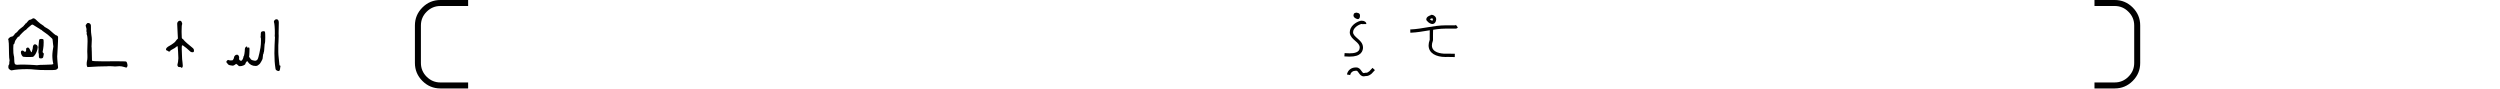
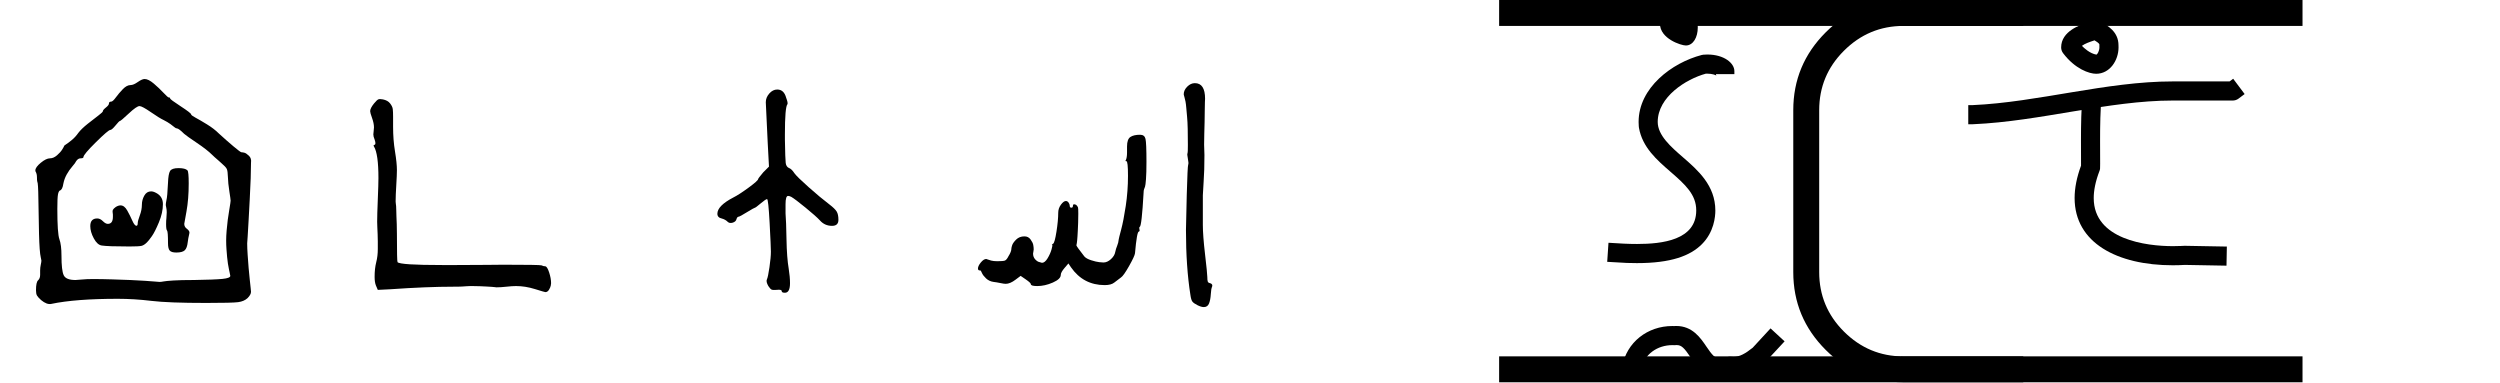
- <svg xmlns="http://www.w3.org/2000/svg" version="1.1" width="28266" height="1000" viewBox="0 0 28266 1000">
+ <svg xmlns="http://www.w3.org/2000/svg" version="1.1" width="6540" height="1000" viewBox="0 0 6540 1000">
  <path d="M126 137Q126 137 126 151Q126 160 128.0 169.0Q130 178 130 182Q130 184 128 192Q124 208 122.5 266.0Q121 324 120.5 375.0Q120 426 117 430Q116 433 116.0 443.5Q116 454 112 461Q111 462 111 465Q111 475 128.0 489.0Q145 503 157 503Q168 503 179.0 512.5Q190 522 195.5 531.0Q201 540 201 541Q201 543 207.5 547.0Q214 551 225.5 560.5Q237 570 246 583Q256 596 275.5 611.5Q295 627 309.0 637.5Q323 648 323 651Q323 655 332.5 662.5Q342 670 342 675Q342 681 349 681Q354 681 363.5 694.0Q373 707 385.5 720.0Q398 733 410 733Q419 733 432.5 742.5Q446 752 454 752Q466 752 483.0 737.5Q500 723 513.5 708.5Q527 694 530 694Q533 694 533.5 693.5Q534 693 534 691Q534 688 567.0 666.5Q600 645 600 641Q600 638 614.0 630.5Q628 623 650.0 609.5Q672 596 687 581Q711 559 733.0 540.5Q755 522 758 522Q762 522 767.5 520.5Q773 519 781.5 511.0Q790 503 788 489Q788 472 787.0 440.0Q786 408 784.0 374.0Q782 340 780.5 309.0Q779 278 777.5 257.5Q776 237 776 236Q776 221 777.5 199.5Q779 178 780.5 159.0Q782 140 784.0 123.0Q786 106 787.0 95.0Q788 84 788 84Q788 75 777 64Q766 54 748.0 51.5Q730 49 647 49Q529 49 475.0 55.5Q421 62 370 62Q237 62 161 46Q147 43 129 58Q119 67 116.0 72.5Q113 78 113 89Q113 114 119.5 120.0Q126 126 126 137ZM291 124Q320 124 351.5 123.0Q383 122 408.5 121.0Q434 120 455.0 118.5Q476 117 488.5 116.0Q501 115 501 115Q506 115 513.5 116.5Q521 118 544.5 119.5Q568 121 609 121Q674 122 698.5 124.5Q723 127 723 134Q723 134 722.5 136.5Q722 139 721.0 144.0Q720 149 718.5 156.0Q717 163 715.5 172.5Q714 182 713.0 193.0Q712 204 711.0 217.5Q710 231 710 245Q710 259 711.5 276.5Q713 294 715.0 310.0Q717 326 719.5 339.5Q722 353 723.0 361.5Q724 370 724 370Q724 374 720.0 399.5Q716 425 715.5 444.0Q715 463 712.0 469.5Q709 476 696 487Q693 490 686.0 496.0Q679 502 674.0 506.5Q669 511 666 514Q650 530 618.0 551.5Q586 573 578 580Q561 597 555 597Q552 597 548.0 600.5Q544 604 535.0 610.5Q526 617 514 623Q501 629 473.5 648.0Q446 667 438 667Q429 667 404.0 643.5Q379 620 376 620Q374 620 362.5 606.0Q351 592 346 592Q340 592 301.0 553.5Q262 515 262 507Q262 503 253 503Q245 503 239 494Q237 489 227.0 477.5Q217 466 209.5 452.5Q202 439 199 424Q196 404 188 402Q184 400 182.0 389.5Q180 379 180 344Q180 267 186.5 249.0Q193 231 193 197Q193 151 200.0 136.0Q207 121 237 121Q241 121 256.5 122.5Q272 124 291 124Z" transform="translate(0.00,833.33) scale(0.8333,-0.8333)" fill="#000000" />
  <path d="m 432.427,-300.259 c 0,-4 2.167,-11.833 6.5,-23.5 4.333,-11.667 6.5,-22.833 6.5,-33.5 0,-10 2.5,-19.5 7.5,-28.5 5,-9 12.167,-13.5 21.5,-13.5 4.667,0 10,1.667 16,5 14,7.333 21,19 21,35 0,18 -4.167,37 -12.5,57 -8.333,20 -15.667,34.5 -22,43.5 -6.333,9 -11.5,15.5 -15.5,19.5 -6,6 -11.667,9.667 -17,11 -5.333,1.333 -18,2 -38,2 -45.333,0 -74.333,-1 -87,-3 -9.333,-1.333 -17.667,-8.833 -25,-22.5 -7.333,-13.667 -11,-26.5 -11,-38.5 0,-16 7.333,-24 22,-24 6,0 11.833,2.833 17.5,8.5 5.667,5.667 10.833,8.5 15.5,8.5 10.667,0 16,-7.333 16,-22 v -7 c -1.333,-7.333 -1.333,-12.333 0,-15 1.333,-2.667 4.333,-5.667 9,-9 5.333,-3.333 10.333,-5 15,-5 8,0 15,5.333 21,16 6,10.667 11.333,21.333 16,32 4.667,10.667 9,16 13,16 2.667,0 4,-3 4,-9 z m 95,-126 c 0.667,-18.667 2.833,-31 6.5,-37 3.667,-6 12.5,-9 26.5,-9 14,0 23.333,2.333 28,7 2.667,2.667 4,16.333 4,41 0,32.667 -2.333,62 -7,88 l -7,39 c 0,6.667 3,12 9,16 6,4.667 8.333,9.333 7,14 -2.667,11.333 -4.333,20.333 -5,27 -1.333,12.667 -4.5,21.333 -9.5,26 -5,4.667 -13.833,7 -26.5,7 -10,0 -16.833,-2 -20.5,-6 -3.667,-4 -5.5,-11.667 -5.5,-23 0,-24.667 -1,-38 -3,-40 -2,-2 -3,-8.667 -3,-20 0,-8 0.333,-14.333 1,-19 0.667,-7.333 1,-13.333 1,-18 0,-6 -0.5,-11 -1.5,-15 -1,-4 -1.5,-6.667 -1.5,-8 0,-3.333 0.667,-8.333 2,-15 2,-7.333 3.667,-25.667 5,-55 z" transform="translate(0.00,833.33) scale(0.8333,0.8333)" fill="#000000" />
  <path d="M178 600Q178 613 172.0 629.5Q166 646 166 651Q166 660 178 675Q187 686 191.5 688.0Q196 690 206 688Q221 685 228.5 675.5Q236 666 237.0 657.5Q238 649 238 634V602Q238 561 244.0 524.5Q250 488 250 466Q250 451 248.0 418.5Q246 386 246 369Q246 369 246.0 367.0Q246 365 246.5 361.5Q247 358 247.5 353.0Q248 348 248.0 339.5Q248 331 248.5 321.0Q249 311 249.5 296.5Q250 282 250 266Q250 179 252 177Q260 168 392 168Q392 168 438.0 168.0Q484 168 532.0 168.5Q580 169 584 169Q698 169 704 167Q710 164 716 164Q722 163 728.0 144.5Q734 126 734 111Q734 109 733.0 103.5Q732 98 727.5 90.5Q723 83 716 83Q714 83 683.5 92.5Q653 102 624 102Q612 102 594.0 100.0Q576 98 562 98Q562 98 558.5 98.5Q555 99 548.0 99.5Q541 100 532.0 100.5Q523 101 510.5 101.5Q498 102 486 102Q485 102 480.5 102.0Q476 102 469.0 101.5Q462 101 454.5 100.5Q447 100 439.5 100.0Q432 100 428 100Q344 100 230 92L190 90L184 104Q180 114 180 131Q180 157 185.0 176.5Q190 196 190 218Q190 218 190.0 225.0Q190 232 190.0 242.5Q190 253 189.5 264.5Q189 276 188.5 287.0Q188 298 188 304Q188 326 190.0 374.0Q192 422 192 441Q192 517 178 540Q176 543 177.0 544.0Q178 545 180.0 545.5Q182 546 182.5 549.5Q183 553 180 562Q176 571 176 578Q176 581 177.0 588.5Q178 596 178 600Z" transform="translate(830.00,833.33) scale(0.8333,-0.8333)" fill="#000000" />
  <path d="M428 210Q428 226 424.0 300.5Q420 375 416 375Q412 375 396.0 361.5Q380 348 378 348Q376 348 353.0 334.0Q330 320 328 320Q322 320 320 312Q318 304 308.0 301.0Q298 298 292 304Q285 311 274 314Q260 317 260 329Q260 354 310 380Q328 389 358.0 411.0Q388 433 388 438Q388 440 404 459L422 477L418 552Q412 678 412 679Q412 694 423.0 706.5Q434 719 448 719Q469 719 476 693Q482 677 480 673Q472 664 472 578V562Q473 500 474.5 488.5Q476 477 484 473Q493 470 502 456Q510 445 546.5 412.5Q583 380 612 358Q629 345 634.5 336.0Q640 327 640 310Q640 291 620 291Q597 291 582 308Q570 321 537.0 348.0Q504 375 492 382Q486 385 482 385Q474 385 474 359Q474 342 474 330Q476 306 477.0 248.5Q478 191 484 156Q488 131 488 111Q488 81 472 81Q462 81 462 86Q462 92 446 90Q434 89 430.0 91.0Q426 93 420 102Q412 116 415.5 123.0Q419 130 423.5 161.0Q428 192 428 210Z" transform="translate(1660.00,833.33) scale(0.8333,-0.8333)" fill="#000000" />
  <path d="M550 540Q550 563 560.5 570.0Q571 577 591 577Q605 577 608.0 564.0Q611 551 611 492Q611 457 609.5 437.5Q608 418 606.5 414.0Q605 410 603.5 406.0Q602 402 602 395Q596 290 590 288Q588 287 588.5 283.0Q589 279 589.5 276.5Q590 274 587 273Q581 273 575 205Q574 196 556.5 165.0Q539 134 531 129Q525 125 510 113Q500 105 480 105Q413 105 374 161L366 173L354 159Q342 145 342 137Q342 124 317.0 113.0Q292 102 268 102Q248 102 248 108Q248 112 232 123L216 134L200 122Q183 109 169 109Q164 109 152.0 111.5Q140 114 131 115Q117 117 107.5 126.0Q98 135 94.5 143.0Q91 151 90 151H88Q82 151 82 157Q82 165 91.0 176.0Q100 187 108 187Q109 187 112.5 185.5Q116 184 123.5 182.0Q131 180 143 180Q161 180 166.5 182.0Q172 184 178 196Q187 210 187 220Q187 223 189.5 230.5Q192 238 202.0 248.0Q212 258 228 258Q240 258 247.0 248.5Q254 239 255.5 231.5Q257 224 257 217Q257 216 256.5 213.5Q256 211 256.0 210.0Q256 209 255.5 207.0Q255 205 255 204Q255 193 262.0 185.5Q269 178 276 177L283 175Q292 175 300.5 189.0Q309 203 313.0 217.0Q317 231 315 231Q312 231 318 235Q323 238 328.5 273.0Q334 308 334 332Q334 346 342.5 357.5Q351 369 358 369Q363 369 366.5 364.0Q370 359 370 355Q370 348 375.0 348.0Q380 348 380 353Q380 362 390 357Q394 354 396 349Q397 347 397 329Q397 314 396.5 300.5Q396 287 395.5 277.0Q395 267 394.5 259.0Q394 251 393.5 246.0Q393 241 392.5 237.5Q392 234 391.5 232.0Q391 230 391 230Q391 227 416 195Q422 188 437.5 183.0Q453 178 463.0 177.0Q473 176 476 176Q488 176 499.5 186.5Q511 197 513 209Q515 219 519.0 228.5Q523 238 524 249Q524 251 531.5 279.0Q539 307 546.0 353.5Q553 400 553 448Q553 494 548 494Q545 494 545 495Q545 495 546.5 498.0Q548 501 549.0 507.0Q550 513 550 521ZM763 739Q795 739 795 690Q795 690 794.5 679.5Q794 669 794.0 652.5Q794 636 793.5 617.0Q793 598 792.5 578.5Q792 559 792 546Q793 519 793 513Q793 465 790.5 430.0Q788 395 788 387V294Q788 261 795.0 201.0Q802 141 802 131Q802 120 803.5 116.0Q805 112 811 111Q820 108 817 100Q814 94 813.0 76.5Q812 59 807.5 47.5Q803 36 791 36Q783 36 771 42Q759 48 755.0 53.5Q751 59 749 74Q735 162 735 278Q735 298 737.5 388.5Q740 479 742 483Q744 487 741.0 502.0Q738 517 740 519Q741 520 741 545Q741 572 740.5 595.0Q740 618 738.5 633.5Q737 649 736.0 661.5Q735 674 733.5 681.5Q732 689 730.5 694.0Q729 699 728.5 701.5Q728 704 728 704Q728 717 739.0 728.0Q750 739 763 739Z" transform="translate(2490.00,833.33) scale(0.8333,-0.8333)" fill="#000000" />
  <path d="M 24.638,12.488 H 20.722 q -1.482,0 -2.54,-1.058 -1.058,-1.058 -1.058,-2.54 V 3.598 q 0,-1.482 1.058,-2.54 Q 19.241,4e-6 20.722,4e-6 h 3.916 V 0.847 H 20.722 q -1.132,0 -1.947,0.815 -0.804,0.804 -0.804,1.937 v 5.292 q 0,1.132 0.804,1.937 0.815,0.815 1.947,0.815 h 3.916 z" transform="translate(3320.00,0.00) scale(80.0747,80.0747)" fill="#000000" />
-   <path d="M 75.015,0.847 V 4e-6 h 13.123 v 0.847 z m 0,11.642 v -0.847 h 13.123 v 0.847 z" transform="translate(14928.47,0.00) scale(954.9133,80.0747)" fill="#000000" />
-   <path d="m 87.715,4e-6 h 2.857 q 1.482,0 2.54,1.058 1.058,1.058 1.058,2.54 v 5.292 q 0,1.482 -1.058,2.54 -1.058,1.058 -2.54,1.058 h -2.857 v -0.847 h 2.857 q 1.132,0 1.937,-0.815 0.815,-0.804 0.815,-1.937 V 3.598 q 0,-1.132 -0.815,-1.937 -0.804,-0.815 -1.937,-0.815 h -2.857 z" transform="translate(16657.28,0.00) scale(80.0747,80.0747)" fill="#000000" />
-   <path d="M 427.60,902.87 C 389.78,902.87 353.14,925.73 345.61,968.37 C 345.61,968.37 296.38,959.68 296.39,959.63 C 307.82,894.86 363.43,852.88 427.55,852.88 C 429.20,852.88 430.85,852.91 432.51,852.97 C 434.36,852.84 436.19,852.78 437.99,852.78 C 480.36,852.78 501.45,883.93 516.73,906.51 C 531.67,928.57 539.40,938.05 553.12,938.05 C 564.33,938.05 570.54,933.00 579.00,933.00 C 582.08,933.00 583.38,933.56 587.73,933.56 C 603.39,933.56 618.75,925.01 637.89,909.68 L 684.62,859.05 L 721.38,892.95 C 672.14,946.30 672.14,946.30 670.72,947.44 C 649.72,964.45 622.72,983.58 588.06,983.58 C 586.01,983.58 583.93,983.51 581.83,983.38 C 571.83,986.40 562.14,987.94 552.89,987.94 C 511.48,987.94 490.96,957.64 475.30,934.51 C 458.85,910.21 451.66,902.71 439.15,902.71 C 436.30,902.71 435.16,903.00 433.00,903.00 C 432.95,903.00 429.39,902.87 427.60,902.87  Z M 463.00,119.00 C 450.73,119.00 395.37,101.32 395.37,62.11 C 395.37,52.70 398.92,44.22 403.57,38.02 L 401.79,32.06 L 413.64,28.51 C 420.12,24.04 428.56,21.00 435.00,21.00 C 435.85,21.00 436.71,21.05 437.56,21.14 C 438.47,20.87 439.92,20.51 442.59,20.51 C 451.27,20.51 456.09,23.30 458.35,24.77 C 468.23,25.64 476.86,28.46 484.18,35.78 C 491.41,43.00 494.18,52.76 494.18,61.57 C 494.18,62.64 494.14,63.69 494.06,64.73 C 494.16,66.89 494.27,69.36 494.27,72.08 C 494.27,96.97 482.63,119.00 463.00,119.00  Z M 519.20,142.62 C 563.42,142.62 590.00,165.34 590.00,186.00 L 590.00,194.00 L 541.73,194.00 C 542.00,195.38 542.27,196.76 542.95,197.74 C 540.81,196.28 532.41,192.66 518.53,192.66 C 517.38,192.66 516.28,192.69 515.24,192.74 C 463.42,206.95 389.46,253.45 389.46,318.95 C 389.46,354.12 424.15,384.23 455.23,411.20 C 494.33,445.13 540.22,484.96 540.22,550.82 C 540.22,566.94 536.74,607.11 505.05,638.79 C 474.37,669.47 423.97,688.31 335.16,688.31 C 319.56,688.31 306.63,688.20 257.34,684.94 C 257.34,684.94 260.63,635.06 260.66,635.06 C 291.88,637.12 312.69,638.24 335.52,638.24 C 401.15,638.24 490.24,628.10 490.24,550.46 C 490.24,509.06 462.15,483.41 422.49,449.00 C 387.42,418.56 349.44,385.60 340.39,334.38 C 340.36,334.23 339.47,328.38 339.47,318.99 C 339.47,229.47 426.73,164.12 504.67,143.81 C 506.02,143.46 510.20,142.62 519.20,142.62 Z" transform="translate(15008.47,127.80) scale(0.7444,0.7444)" fill="#000000" />
-   <path d="M 394.00,124.00 C 394.00,81.45 444.29,65.03 462.44,59.10 C 462.44,59.10 462.90,53.08 462.93,53.08 C 494.27,55.49 494.27,55.49 498.95,58.04 C 514.72,66.62 544.03,82.57 544.03,118.54 C 544.03,118.87 544.02,119.19 544.02,119.52 C 544.10,120.95 544.14,122.38 544.14,123.81 C 544.14,157.82 521.51,193.00 485.48,193.00 C 467.69,193.00 430.32,180.54 399.02,139.03 C 395.68,134.60 394.00,129.30 394.00,124.00  Z M 486.35,142.95 C 488.73,142.04 494.13,133.57 494.13,123.32 C 494.13,121.96 494.00,121.60 494.00,120.00 C 494.00,118.93 494.08,118.15 494.08,117.18 C 494.08,115.59 494.08,113.18 481.33,105.54 C 468.40,109.74 456.48,113.88 448.31,119.91 C 453.65,125.47 469.09,140.05 486.35,142.95  Z M 446.02,428.68 C 446.02,427.98 445.86,367.32 445.86,366.70 C 445.86,326.74 446.47,286.29 450.11,245.75 C 450.11,245.75 499.90,250.22 499.89,250.25 C 496.44,288.67 495.85,328.01 495.85,367.85 C 495.85,368.62 496.01,428.05 496.01,428.66 C 496.01,441.70 496.01,442.63 494.33,446.99 C 483.61,474.89 479.21,498.48 479.21,518.20 C 479.21,626.87 616.98,643.92 686.53,643.92 C 703.77,643.92 715.09,643.00 717.00,643.00 L 827.46,645.01 C 827.46,645.01 826.55,694.99 826.54,694.99 C 717.52,693.01 717.52,693.01 717.52,693.01 C 707.08,693.62 696.55,693.94 685.98,693.94 C 541.10,693.94 429.22,635.50 429.22,518.13 C 429.22,492.19 434.72,463.99 446.01,433.40 C 446.02,431.83 446.02,430.26 446.02,428.68  Z M 162.45,275.00 C 332.96,267.45 512.54,213.00 685.47,213.00 C 685.98,213.00 686.49,213.00 687.00,213.00 C 687.04,213.00 802.32,213.00 834.66,213.00 L 844.02,205.98 C 844.02,205.98 874.02,245.99 873.98,246.02 C 857.98,258.02 857.98,258.02 857.98,258.02 C 853.56,261.34 848.28,263.00 843.00,263.00 L 685.59,263.00 C 518.31,263.00 339.14,317.32 164.10,324.97 C 163.73,324.99 163.37,325.00 163.00,325.00 L 151.00,325.00 L 151.00,275.00 L 162.45,275.00 Z" transform="translate(15832.88,127.80) scale(0.7444,0.7444)" fill="#000000" />
+   <path d="M 75.015,0.847 V 4e-6 h 13.123 v 0.847 z m 0,11.642 v -0.847 h 13.123 v 0.847 z" transform="translate(-2085.08,0.00) scale(80.0747,80.0747)" fill="#000000" />
+   <path d="M 75.015,0.847 V 4e-6 h 13.123 v 0.847 z m 0,11.642 v -0.847 h 13.123 v 0.847 z" transform="translate(-1034.24,0.00) scale(80.0747,80.0747)" fill="#000000" />
+   <path d="m 87.715,4e-6 h 2.857 q 1.482,0 2.54,1.058 1.058,1.058 1.058,2.54 v 5.292 q 0,1.482 -1.058,2.54 -1.058,1.058 -2.54,1.058 h -2.857 v -0.847 h 2.857 q 1.132,0 1.937,-0.815 0.815,-0.804 0.815,-1.937 V 3.598 q 0,-1.132 -0.815,-1.937 -0.804,-0.815 -1.937,-0.815 h -2.857 z" transform="translate(6023.39,0.00) scale(80.0747,80.0747)" fill="#000000" />
+   <path d="M 427.60,902.87 C 389.78,902.87 353.14,925.73 345.61,968.37 C 345.61,968.37 296.38,959.68 296.39,959.63 C 307.82,894.86 363.43,852.88 427.55,852.88 C 429.20,852.88 430.85,852.91 432.51,852.97 C 434.36,852.84 436.19,852.78 437.99,852.78 C 480.36,852.78 501.45,883.93 516.73,906.51 C 531.67,928.57 539.40,938.05 553.12,938.05 C 564.33,938.05 570.54,933.00 579.00,933.00 C 582.08,933.00 583.38,933.56 587.73,933.56 C 603.39,933.56 618.75,925.01 637.89,909.68 L 684.62,859.05 L 721.38,892.95 C 672.14,946.30 672.14,946.30 670.72,947.44 C 649.72,964.45 622.72,983.58 588.06,983.58 C 586.01,983.58 583.93,983.51 581.83,983.38 C 571.83,986.40 562.14,987.94 552.89,987.94 C 511.48,987.94 490.96,957.64 475.30,934.51 C 458.85,910.21 451.66,902.71 439.15,902.71 C 436.30,902.71 435.16,903.00 433.00,903.00 C 432.95,903.00 429.39,902.87 427.60,902.87  Z M 463.00,119.00 C 450.73,119.00 395.37,101.32 395.37,62.11 C 395.37,52.70 398.92,44.22 403.57,38.02 L 401.79,32.06 L 413.64,28.51 C 420.12,24.04 428.56,21.00 435.00,21.00 C 435.85,21.00 436.71,21.05 437.56,21.14 C 438.47,20.87 439.92,20.51 442.59,20.51 C 451.27,20.51 456.09,23.30 458.35,24.77 C 468.23,25.64 476.86,28.46 484.18,35.78 C 491.41,43.00 494.18,52.76 494.18,61.57 C 494.18,62.64 494.14,63.69 494.06,64.73 C 494.16,66.89 494.27,69.36 494.27,72.08 C 494.27,96.97 482.63,119.00 463.00,119.00  Z M 519.20,142.62 C 563.42,142.62 590.00,165.34 590.00,186.00 L 590.00,194.00 L 541.73,194.00 C 542.00,195.38 542.27,196.76 542.95,197.74 C 540.81,196.28 532.41,192.66 518.53,192.66 C 517.38,192.66 516.28,192.69 515.24,192.74 C 463.42,206.95 389.46,253.45 389.46,318.95 C 389.46,354.12 424.15,384.23 455.23,411.20 C 494.33,445.13 540.22,484.96 540.22,550.82 C 540.22,566.94 536.74,607.11 505.05,638.79 C 474.37,669.47 423.97,688.31 335.16,688.31 C 319.56,688.31 306.63,688.20 257.34,684.94 C 257.34,684.94 260.63,635.06 260.66,635.06 C 291.88,637.12 312.69,638.24 335.52,638.24 C 401.15,638.24 490.24,628.10 490.24,550.46 C 490.24,509.06 462.15,483.41 422.49,449.00 C 387.42,418.56 349.44,385.60 340.39,334.38 C 340.36,334.23 339.47,328.38 339.47,318.99 C 339.47,229.47 426.73,164.12 504.67,143.81 C 506.02,143.46 510.20,142.62 519.20,142.62 Z" transform="translate(3947.12,0.00) scale(1,1)" fill="#000000" />
+   <path d="M 394.00,124.00 C 394.00,81.45 444.29,65.03 462.44,59.10 C 462.44,59.10 462.90,53.08 462.93,53.08 C 494.27,55.49 494.27,55.49 498.95,58.04 C 514.72,66.62 544.03,82.57 544.03,118.54 C 544.03,118.87 544.02,119.19 544.02,119.52 C 544.10,120.95 544.14,122.38 544.14,123.81 C 544.14,157.82 521.51,193.00 485.48,193.00 C 467.69,193.00 430.32,180.54 399.02,139.03 C 395.68,134.60 394.00,129.30 394.00,124.00  Z M 486.35,142.95 C 488.73,142.04 494.13,133.57 494.13,123.32 C 494.13,121.96 494.00,121.60 494.00,120.00 C 494.00,118.93 494.08,118.15 494.08,117.18 C 494.08,115.59 494.08,113.18 481.33,105.54 C 468.40,109.74 456.48,113.88 448.31,119.91 C 453.65,125.47 469.09,140.05 486.35,142.95  Z M 446.02,428.68 C 446.02,427.98 445.86,367.32 445.86,366.70 C 445.86,326.74 446.47,286.29 450.11,245.75 C 450.11,245.75 499.90,250.22 499.89,250.25 C 496.44,288.67 495.85,328.01 495.85,367.85 C 495.85,368.62 496.01,428.05 496.01,428.66 C 496.01,441.70 496.01,442.63 494.33,446.99 C 483.61,474.89 479.21,498.48 479.21,518.20 C 479.21,626.87 616.98,643.92 686.53,643.92 C 703.77,643.92 715.09,643.00 717.00,643.00 L 827.46,645.01 C 827.46,645.01 826.55,694.99 826.54,694.99 C 717.52,693.01 717.52,693.01 717.52,693.01 C 707.08,693.62 696.55,693.94 685.98,693.94 C 541.10,693.94 429.22,635.50 429.22,518.13 C 429.22,492.19 434.72,463.99 446.01,433.40 C 446.02,431.83 446.02,430.26 446.02,428.68  Z M 162.45,275.00 C 332.96,267.45 512.54,213.00 685.47,213.00 C 685.98,213.00 686.49,213.00 687.00,213.00 C 687.04,213.00 802.32,213.00 834.66,213.00 L 844.02,205.98 C 844.02,205.98 874.02,245.99 873.98,246.02 C 857.98,258.02 857.98,258.02 857.98,258.02 C 853.56,261.34 848.28,263.00 843.00,263.00 L 685.59,263.00 C 518.31,263.00 339.14,317.32 164.10,324.97 C 163.73,324.99 163.37,325.00 163.00,325.00 L 151.00,325.00 L 151.00,275.00 L 162.45,275.00 Z" transform="translate(4997.97,0.00) scale(1,1)" fill="#000000" />
</svg>
